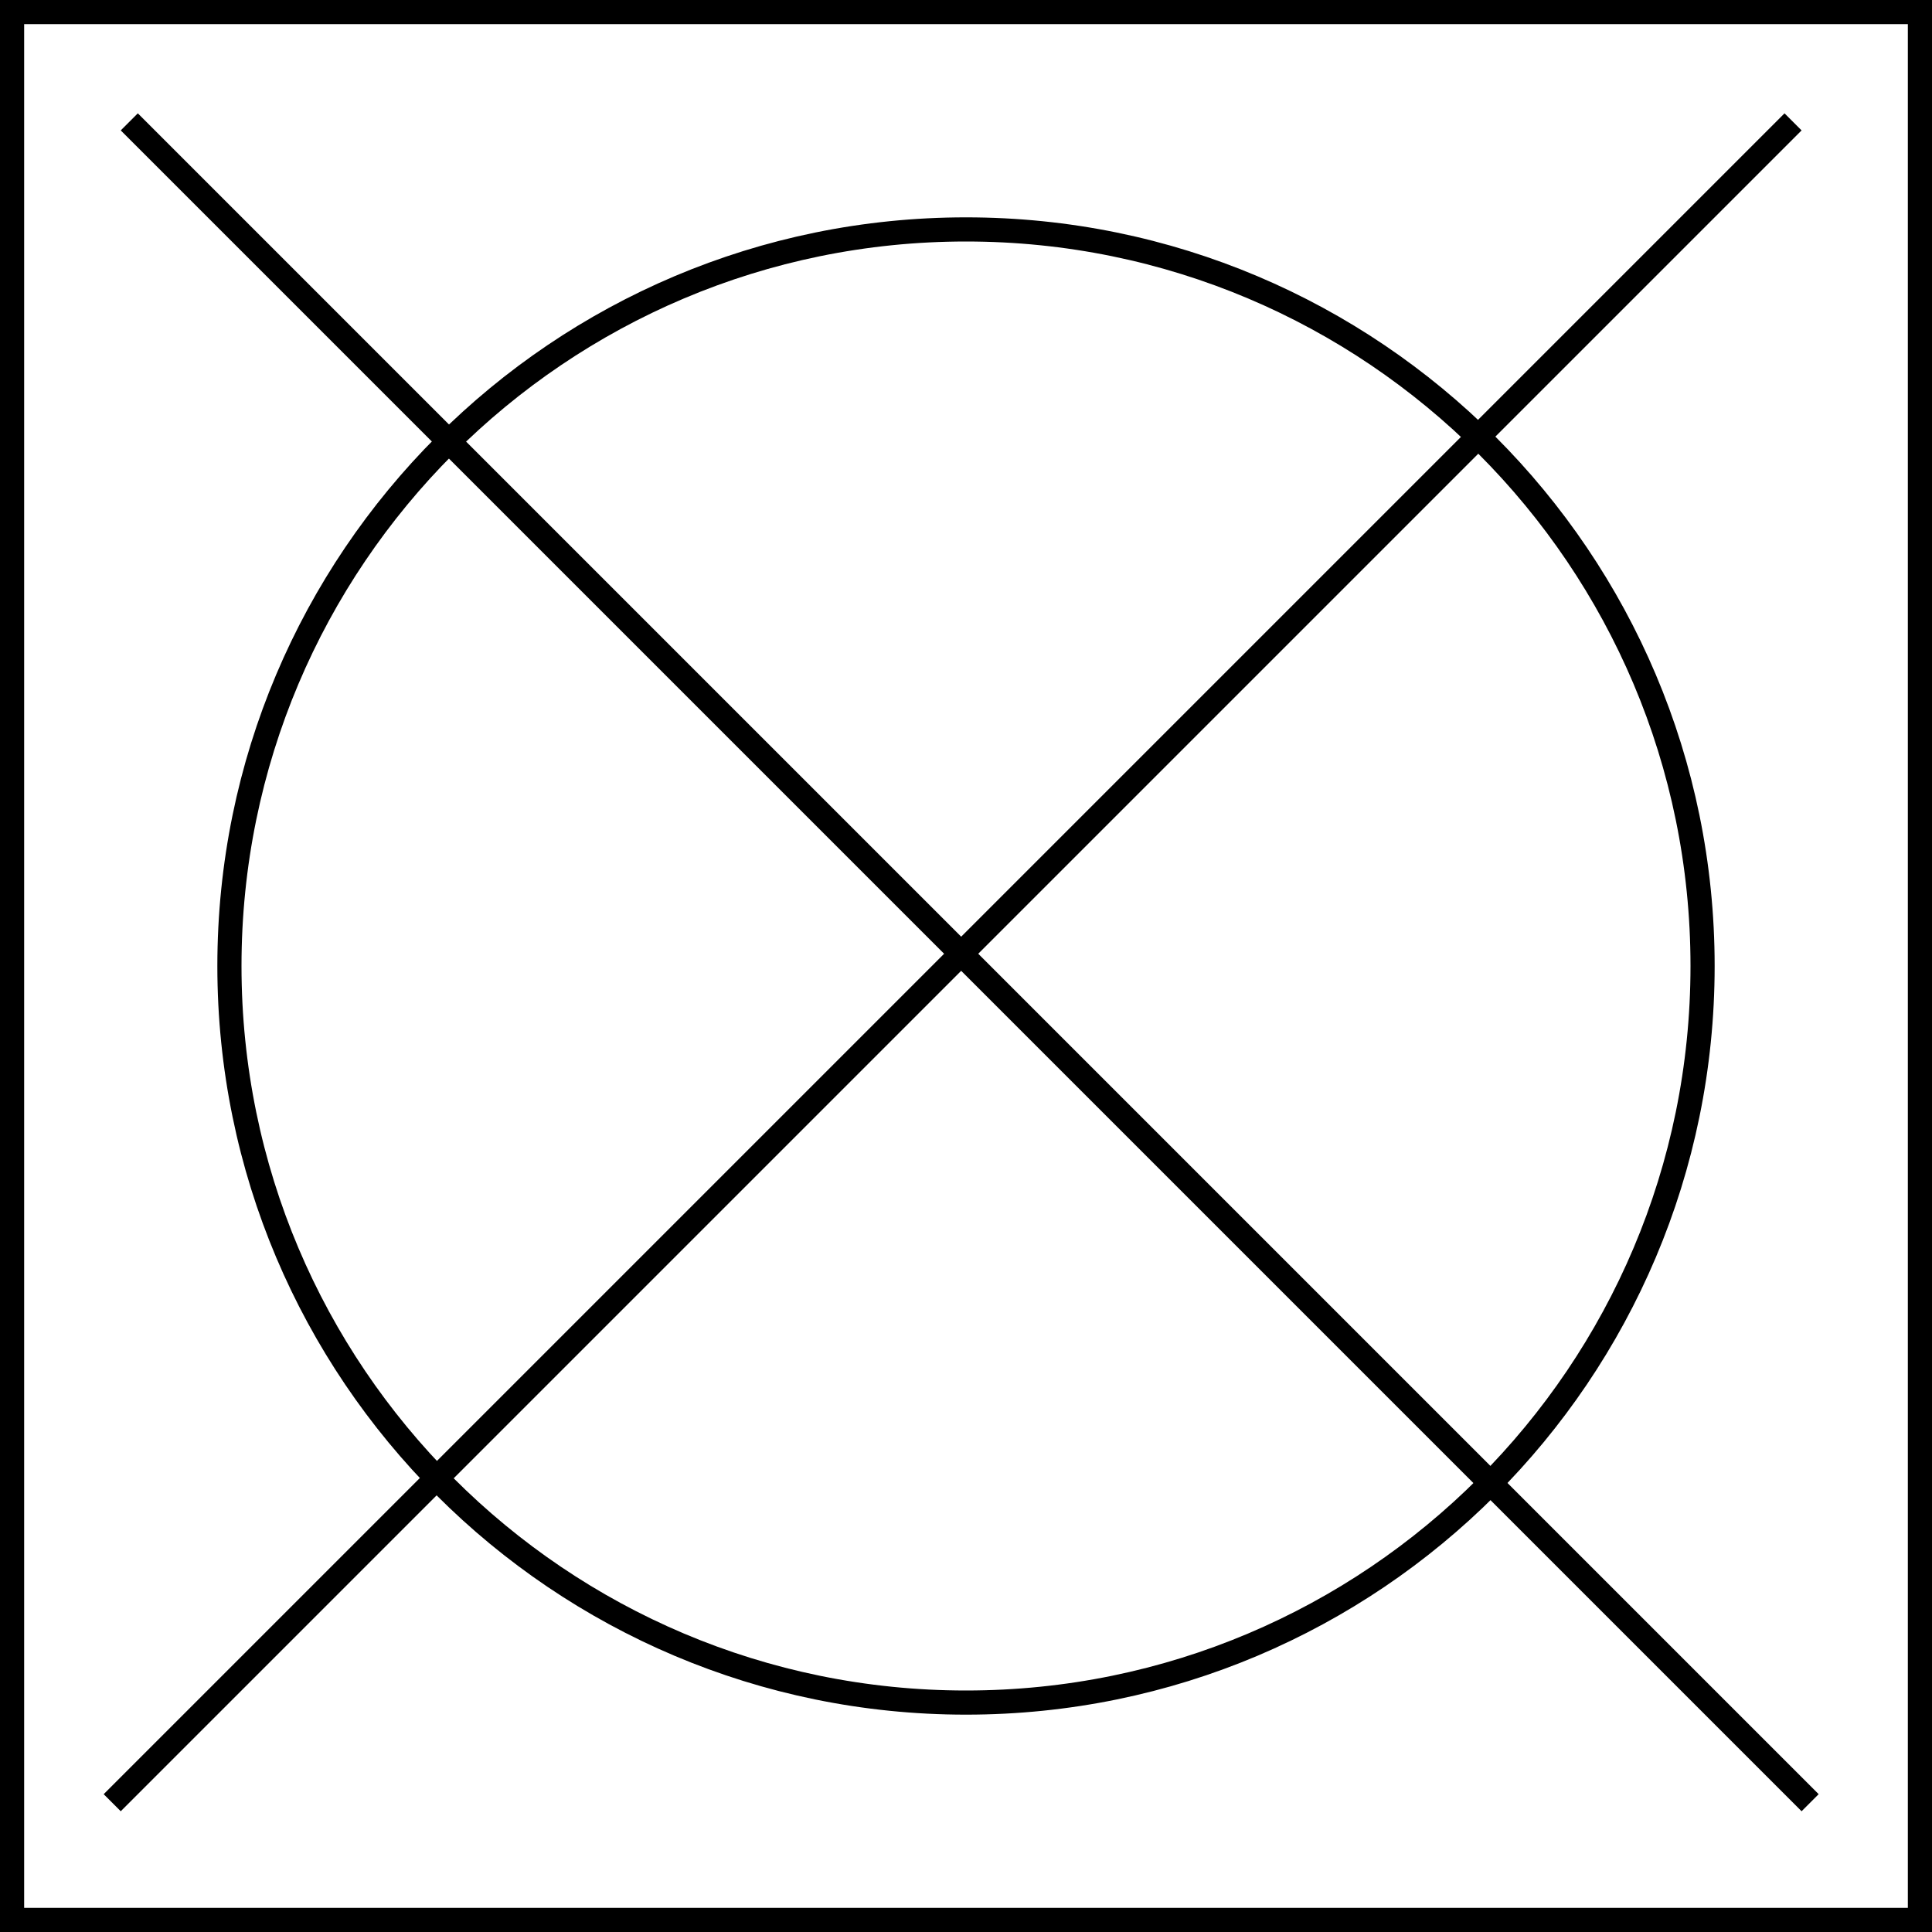
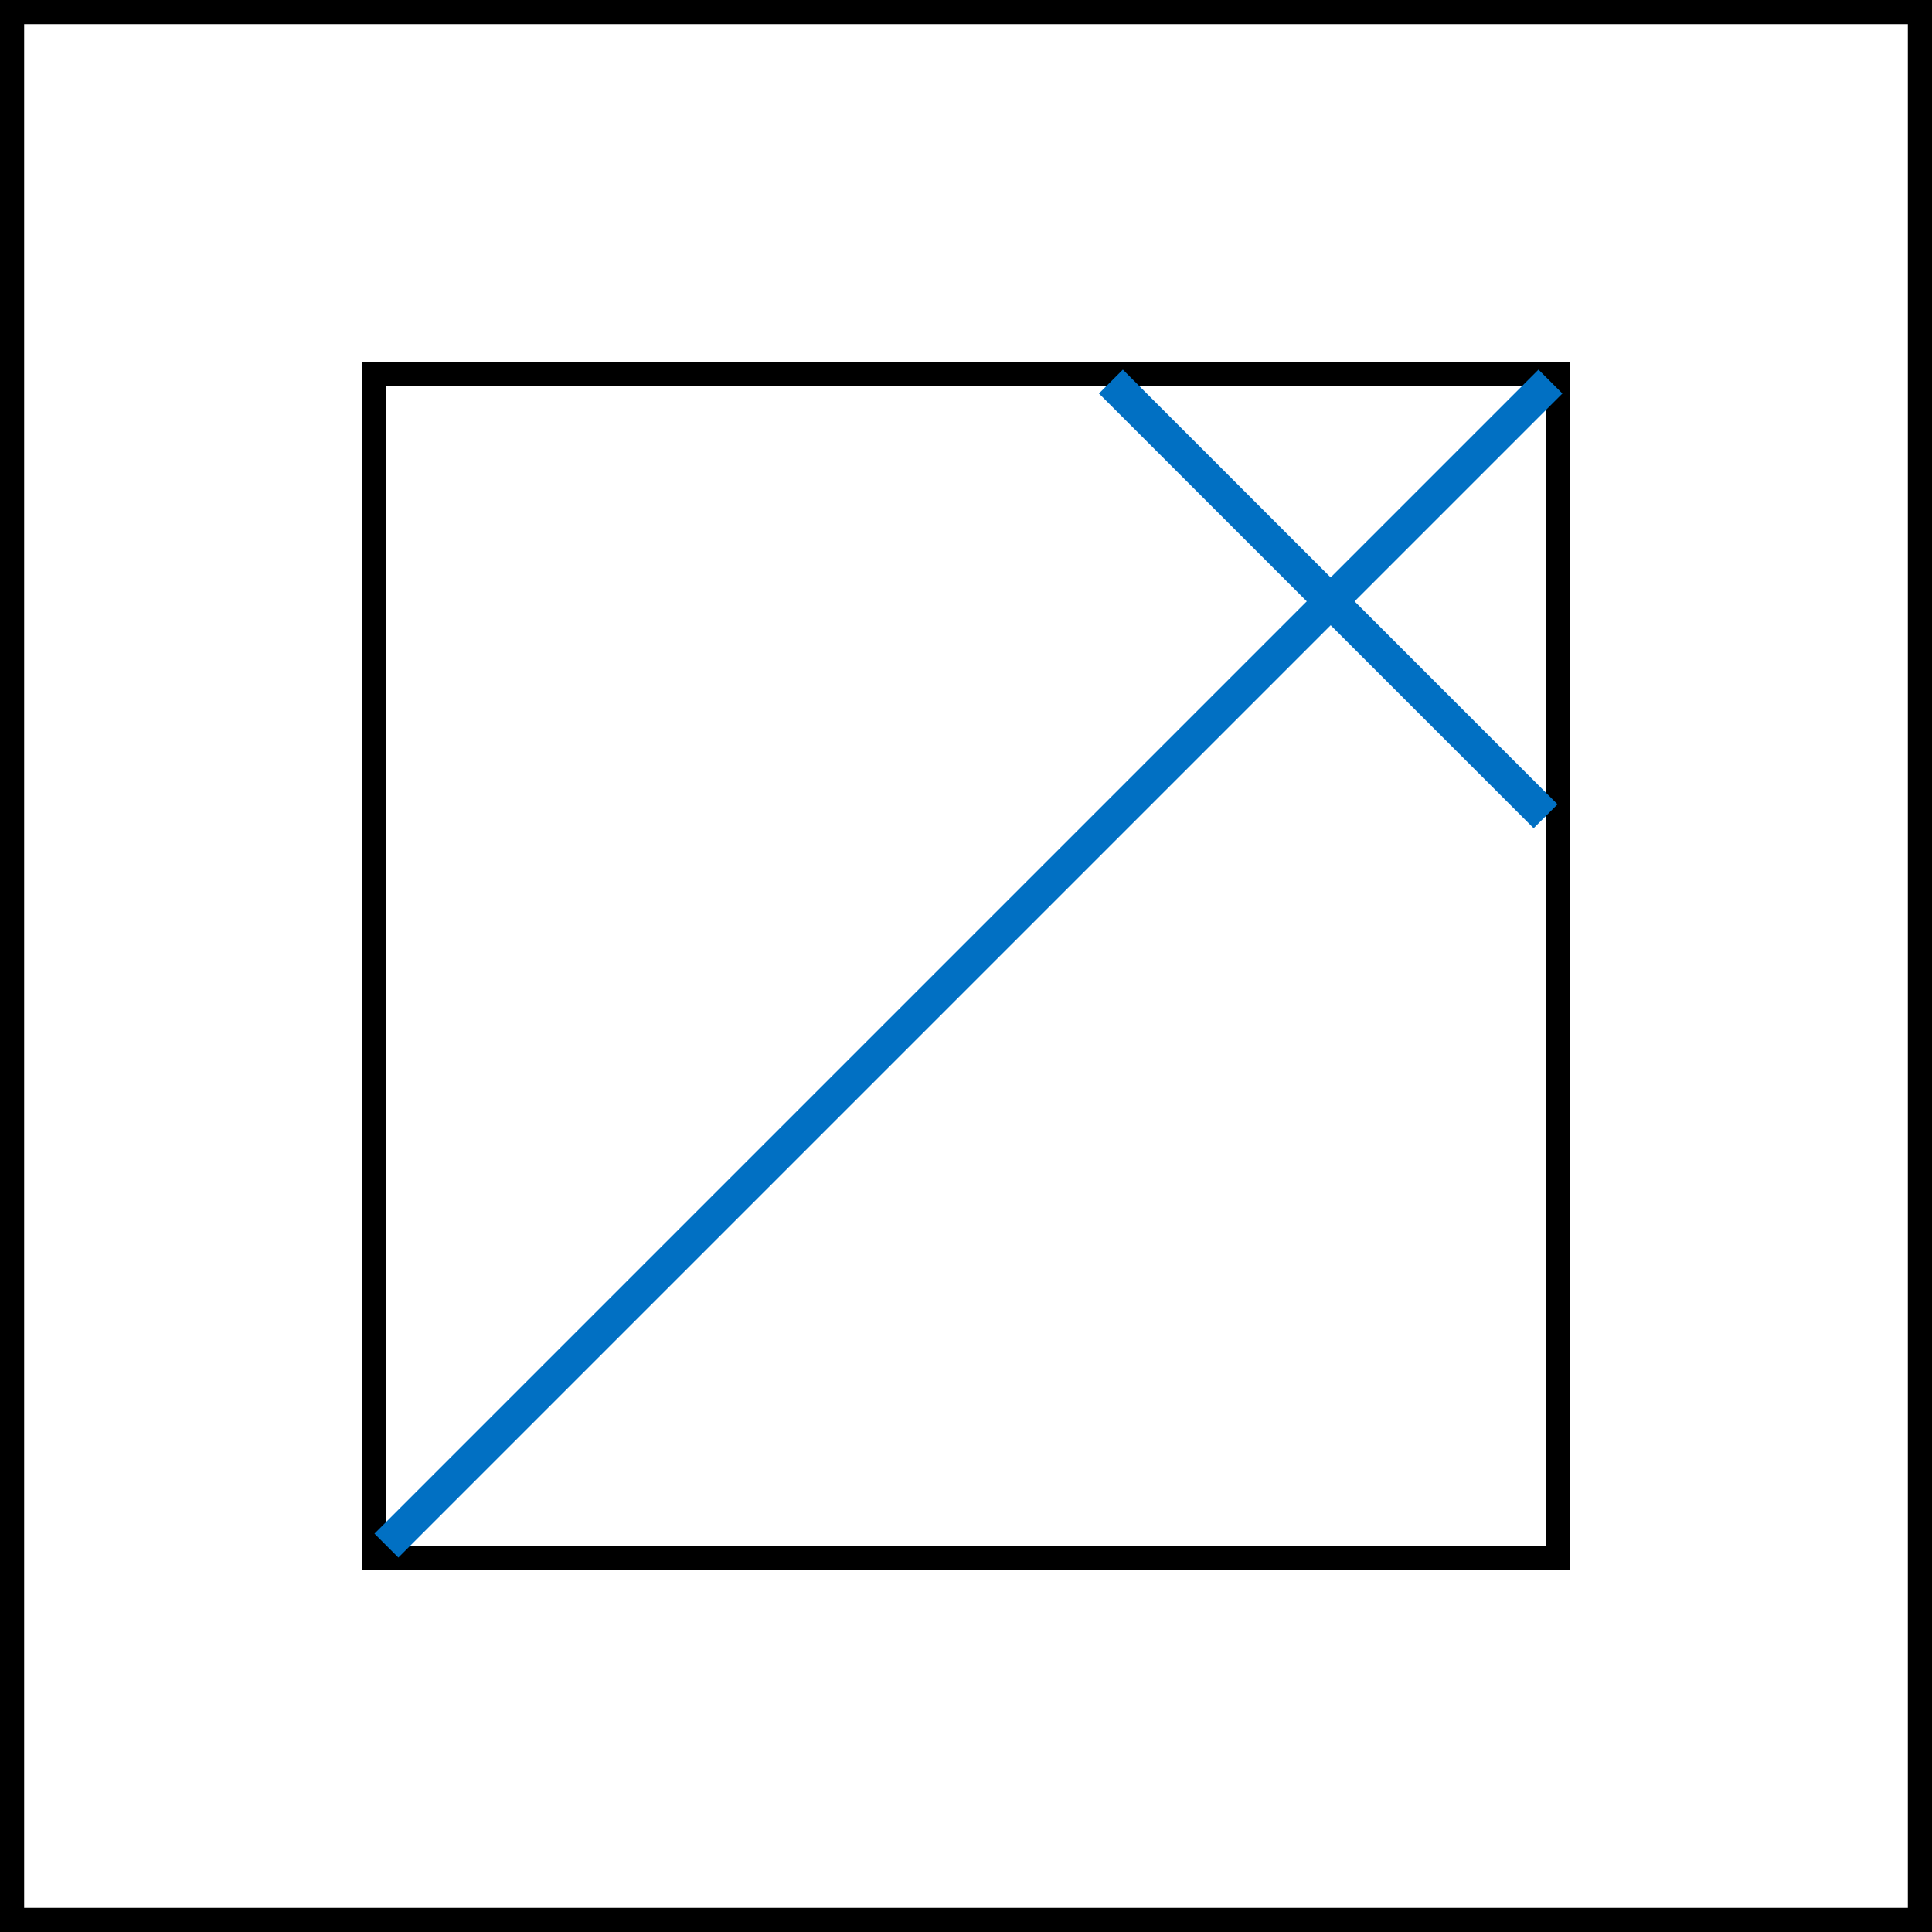
<svg xmlns="http://www.w3.org/2000/svg" width="400" height="400" viewBox="0 0 400 400" fill="none">
  <rect x="2.5" y="2.5" width="395" height="395" stroke="black" stroke-width="5" />
-   <circle cx="200" cy="200" r="152.5" stroke="black" stroke-width="5" />
-   <line x1="26.768" y1="25.232" x2="374.768" y2="373.232" stroke="black" stroke-width="5" />
-   <line y1="-2.5" x2="492.146" y2="-2.5" transform="matrix(-0.707107 0.707107 0.707107 0.707107 373 27)" stroke="black" stroke-width="5" />
+   <rect x="77.5" y="77.5" width="245" height="245" stroke="black" stroke-width="5" />
+   <path d="M230 79L320 169" stroke="#0170C3" stroke-width="7" />
+   <path d="M321 79L80 320" stroke="#0170C3" stroke-width="7" />
</svg>
